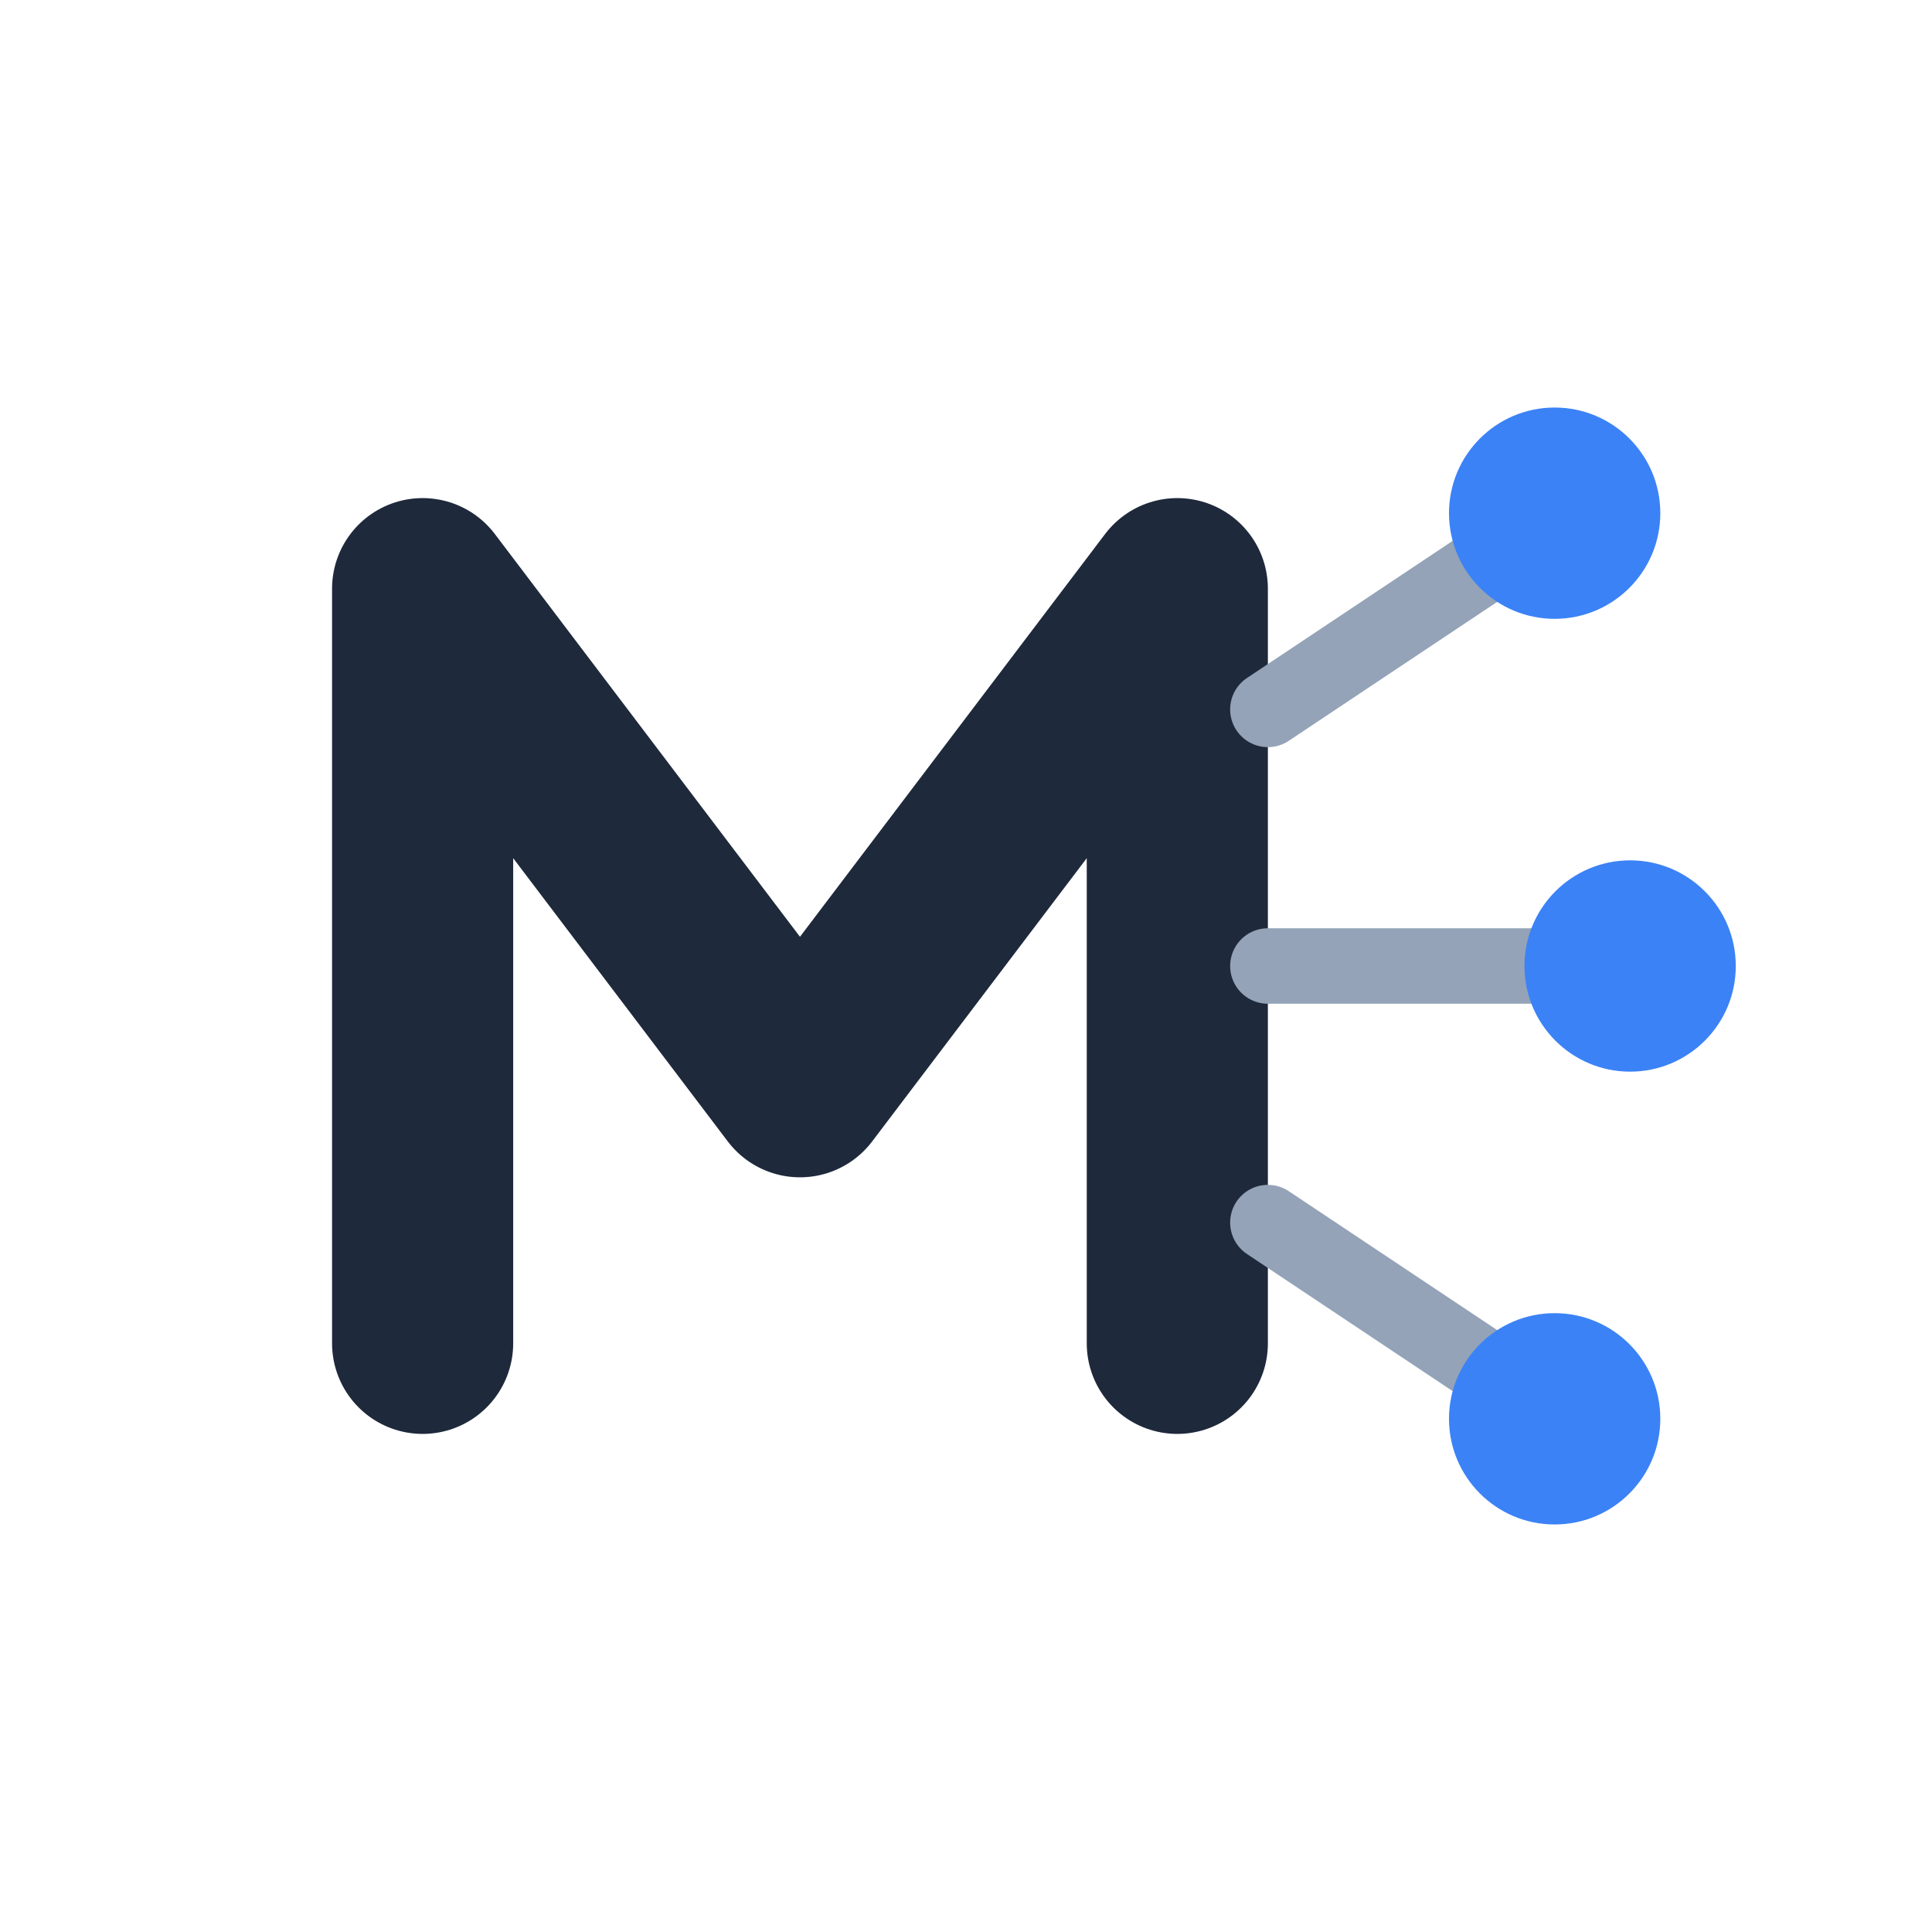
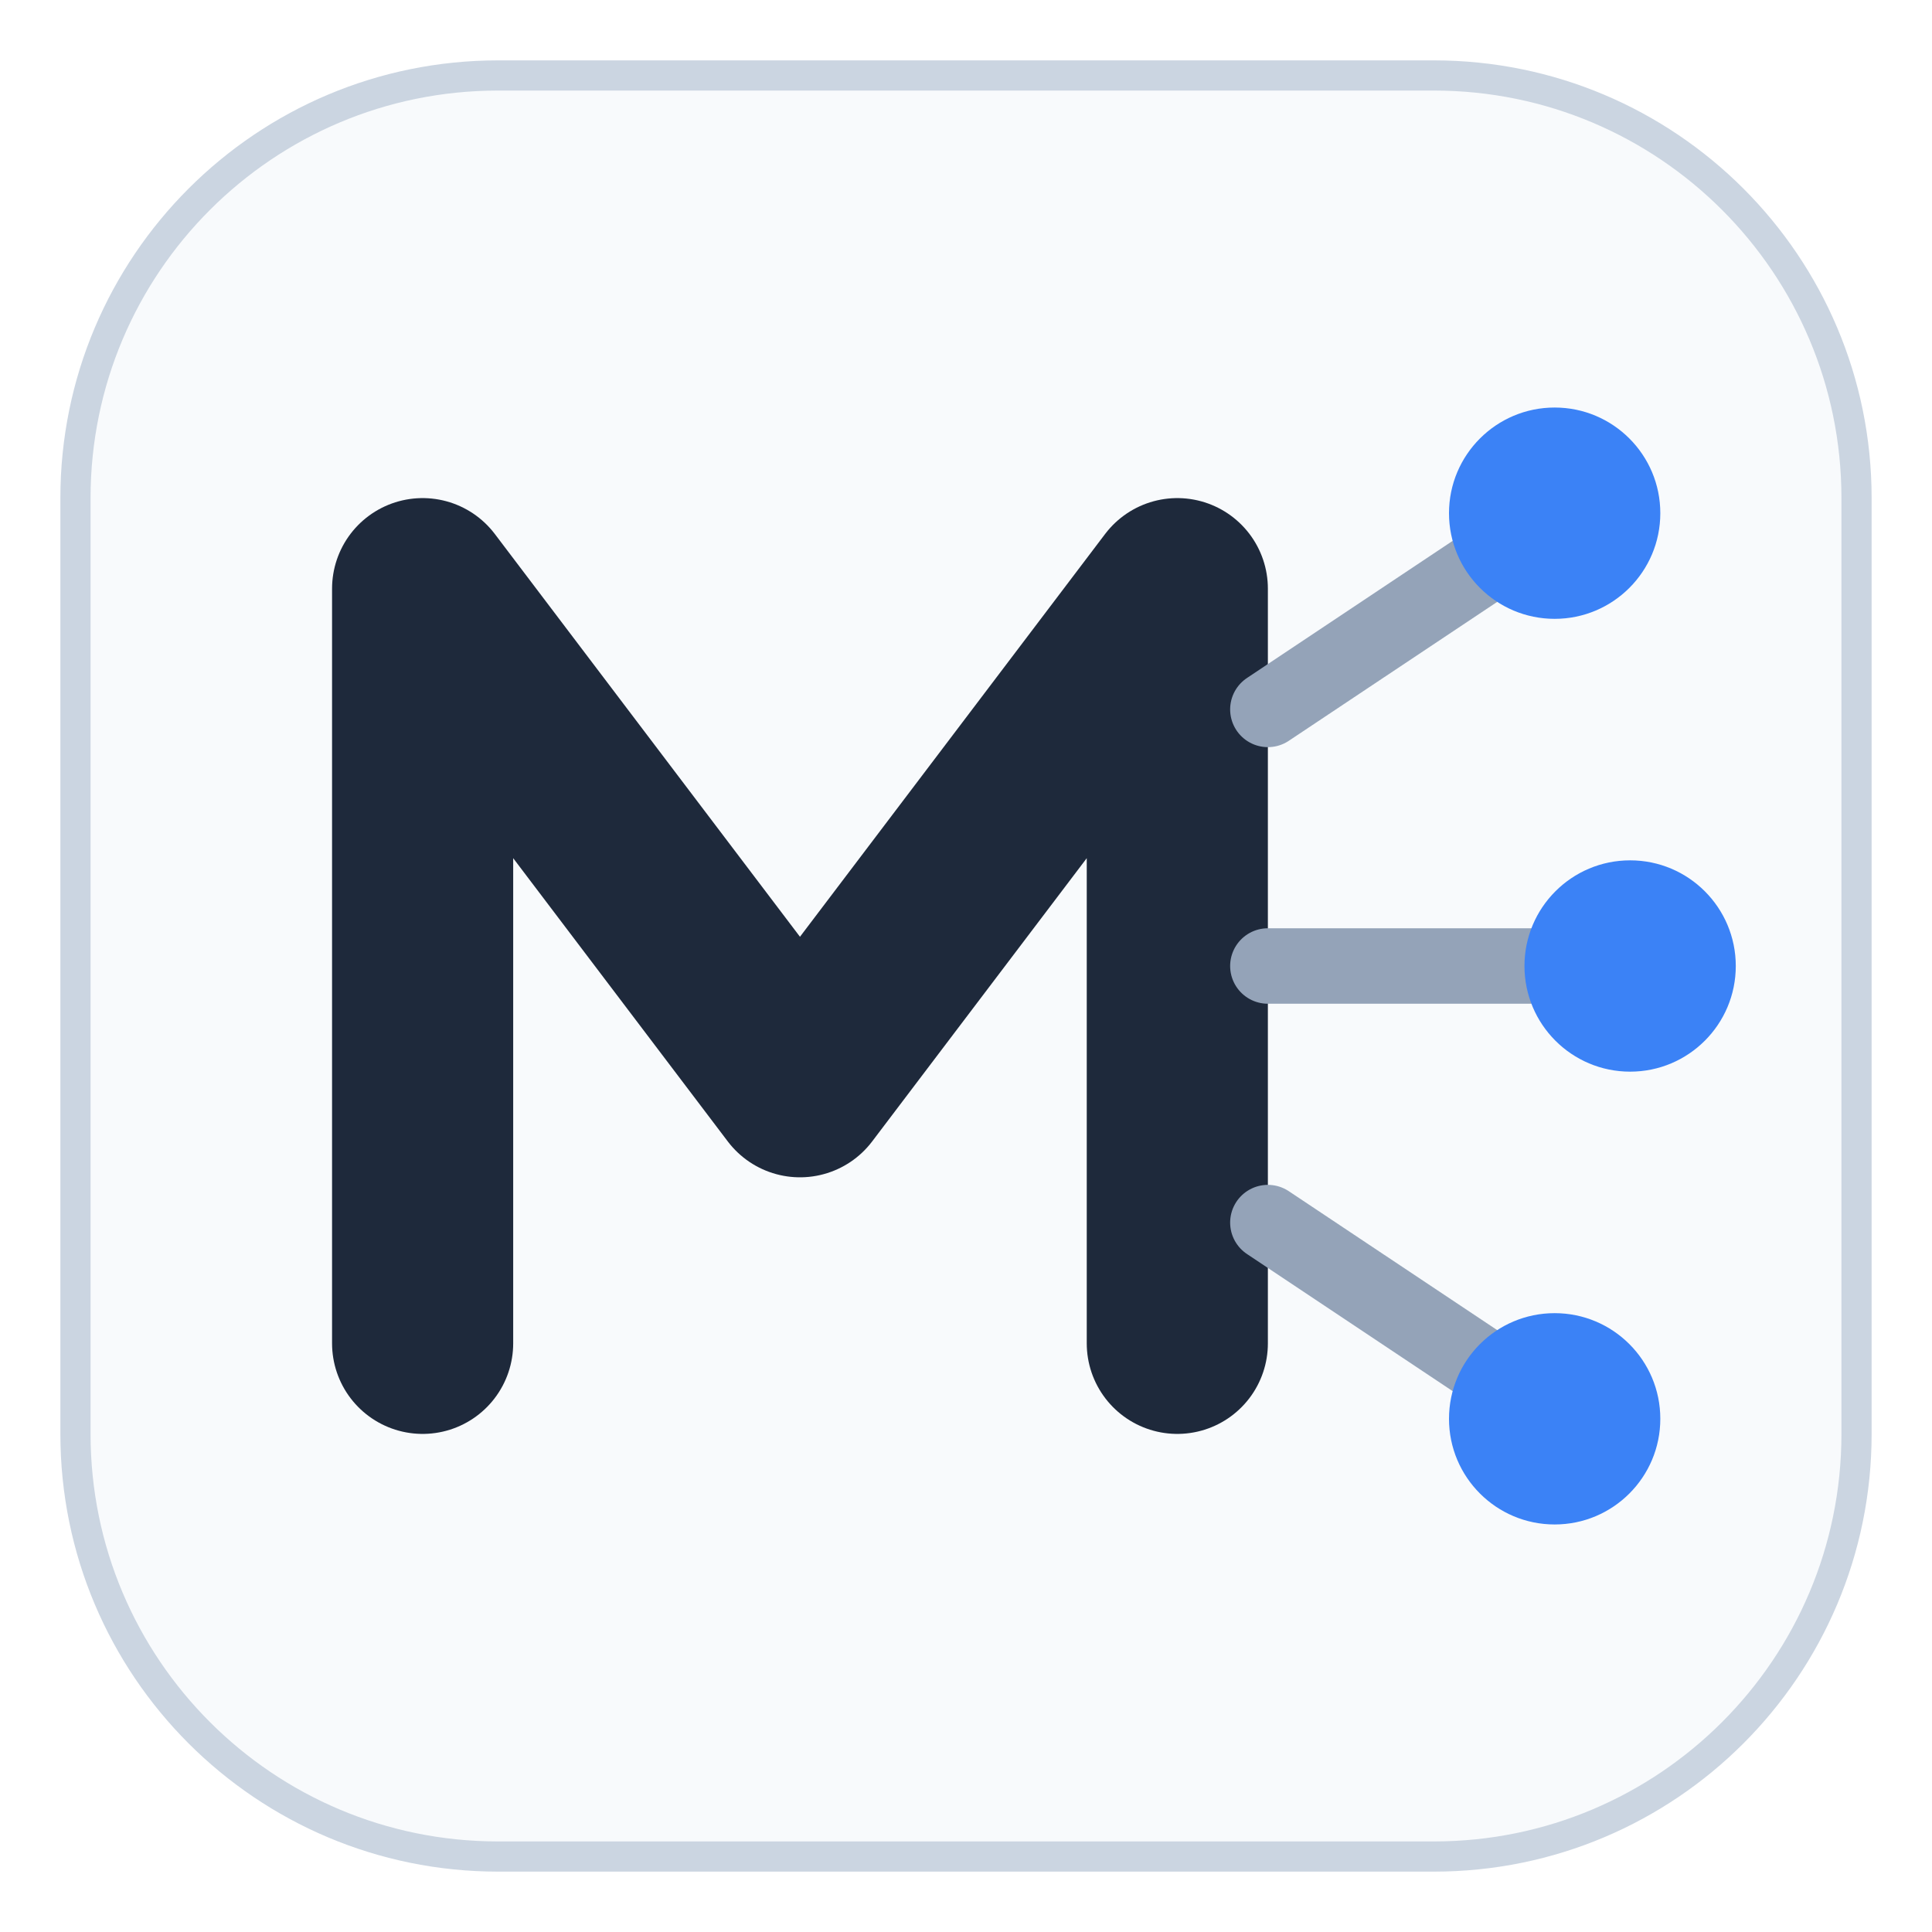
<svg xmlns="http://www.w3.org/2000/svg" width="128" height="128" viewBox="0 0 128 128" fill="none">
+   <rect x="5" y="5" width="118" height="118" rx="28" fill="#F8FAFC" stroke="#CBD5E1" stroke-width="2" />
  <path d="M28 89V39L53 72L78 39V89" stroke="#1E293B" stroke-width="12" stroke-linecap="round" stroke-linejoin="round" />
  <path d="M84 47L99 37M84 64H104M84 81L99 91" stroke="#94A3B8" stroke-width="5" stroke-linecap="round" />
  <circle cx="103" cy="34" r="7" fill="#3B82F6" />
  <circle cx="108" cy="64" r="7" fill="#3B82F6" />
  <circle cx="103" cy="94" r="7" fill="#3B82F6" />
</svg>
